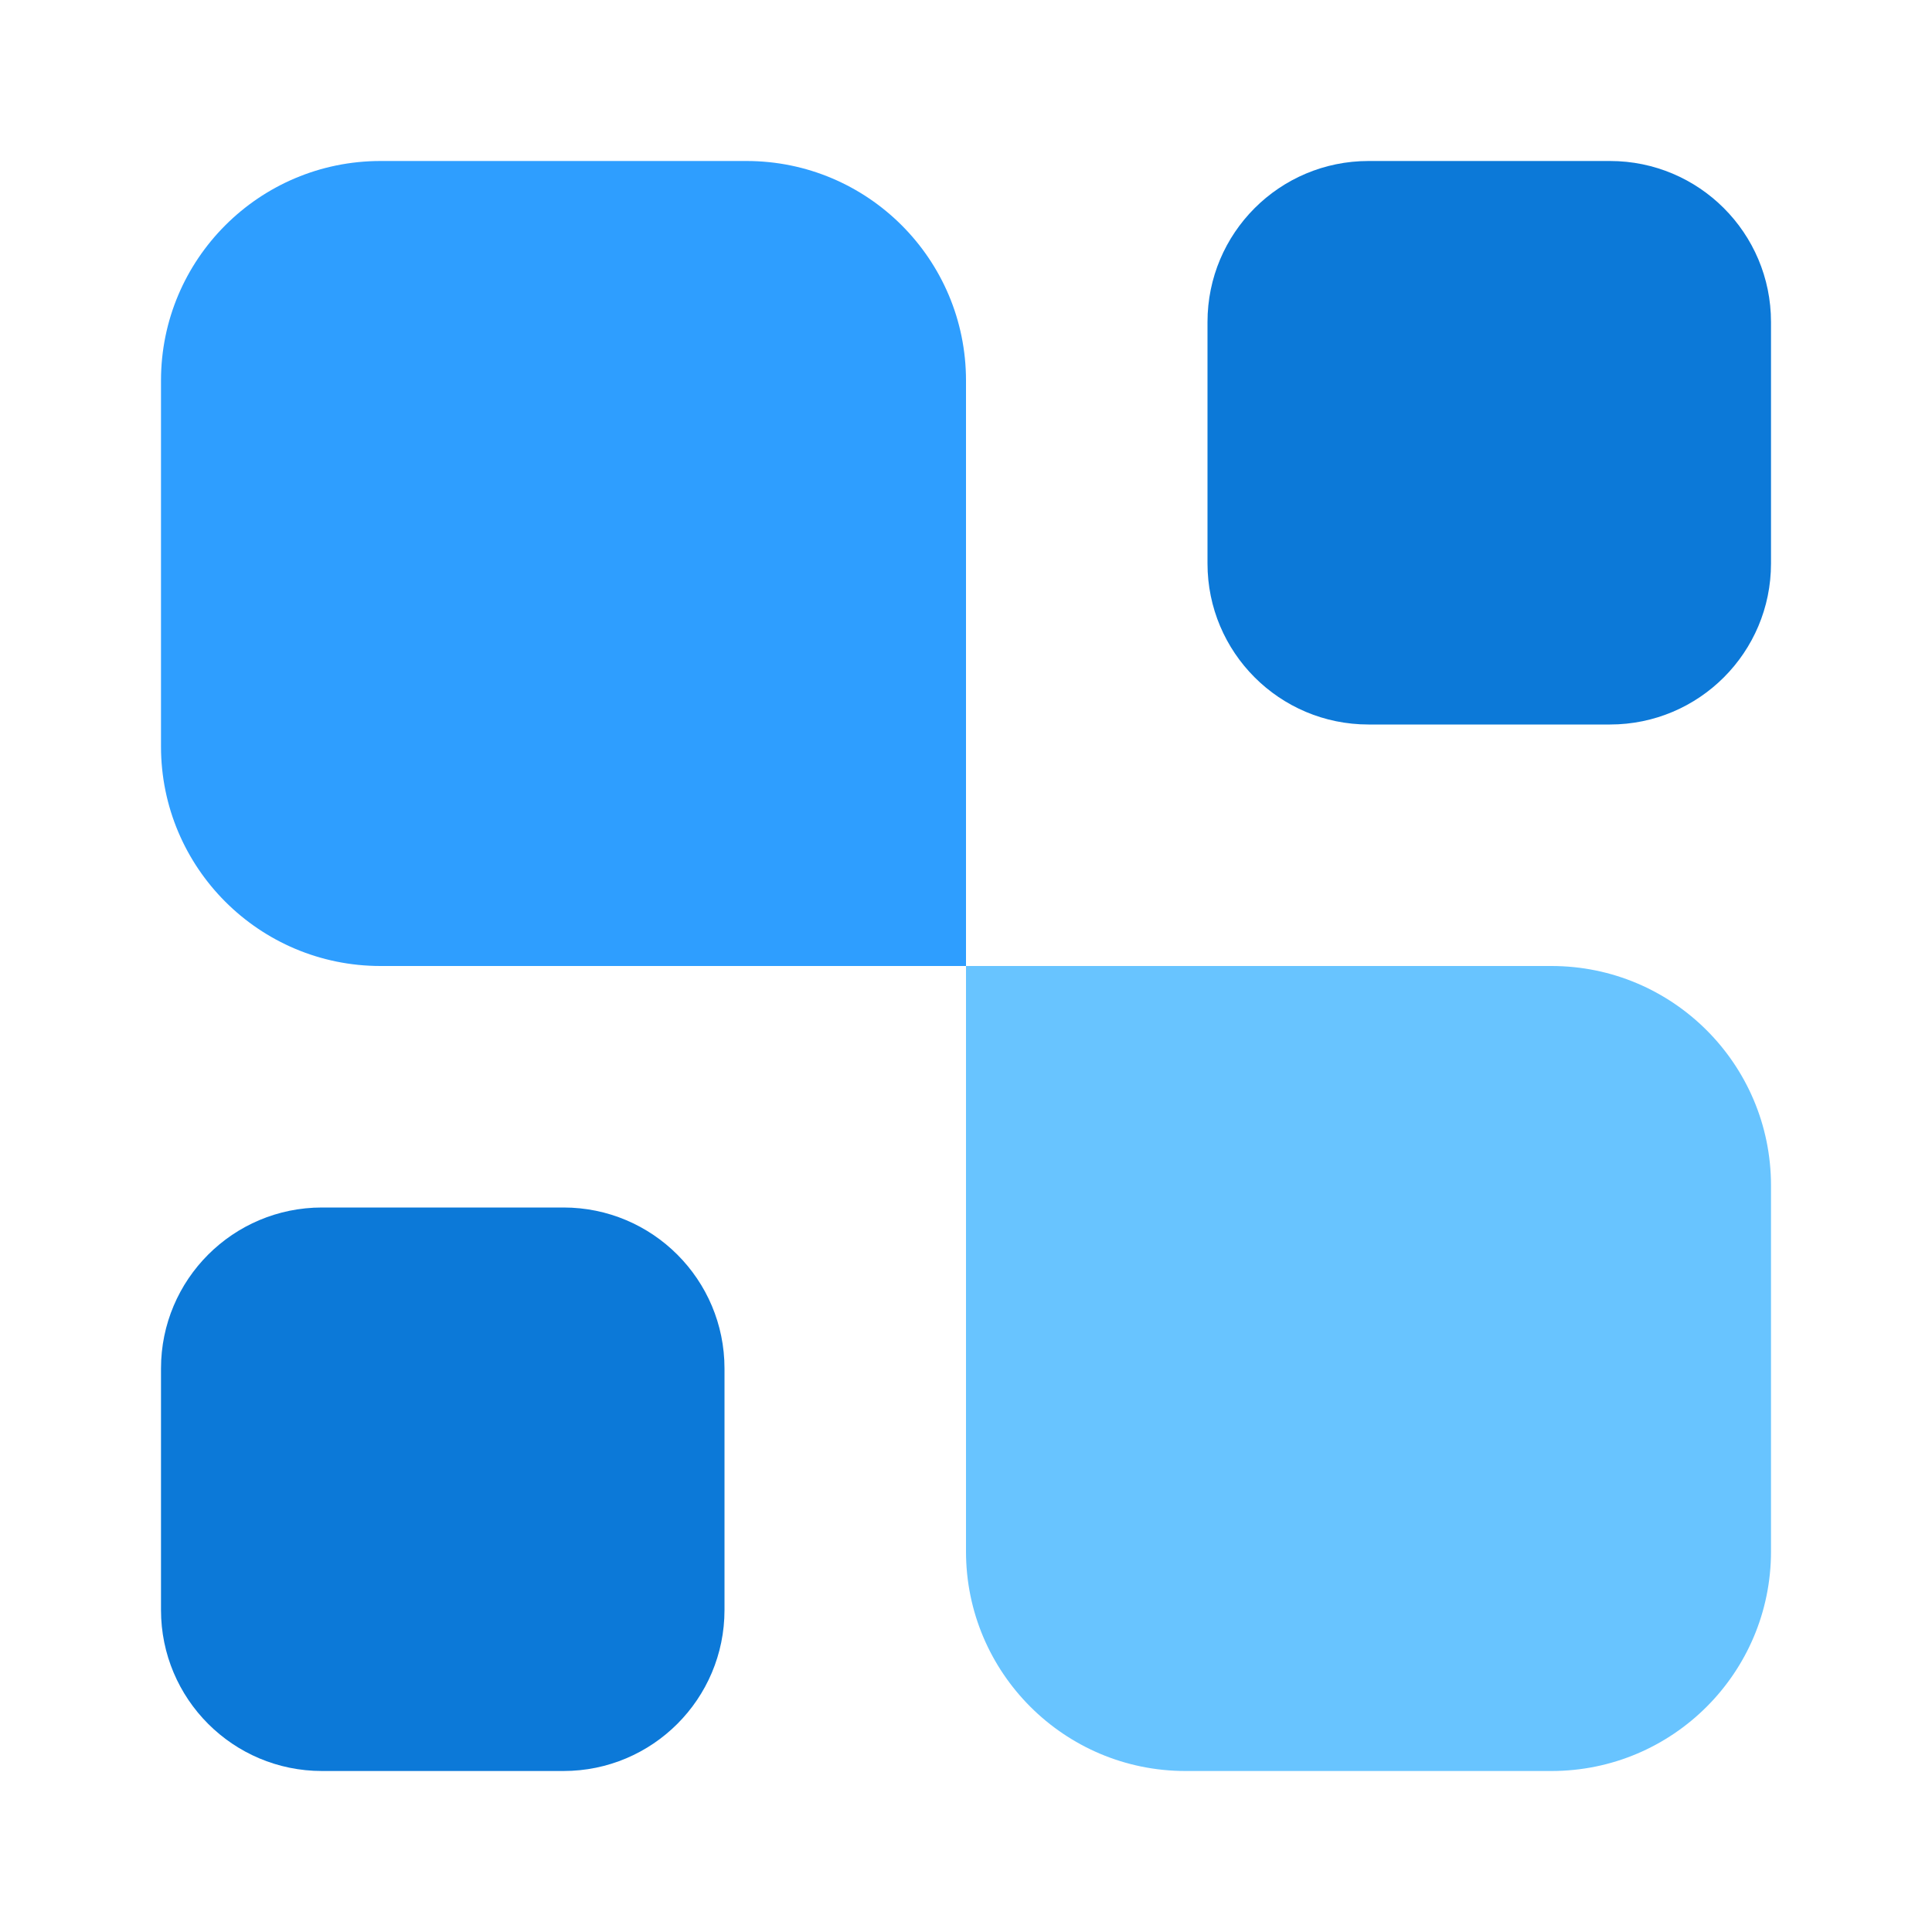
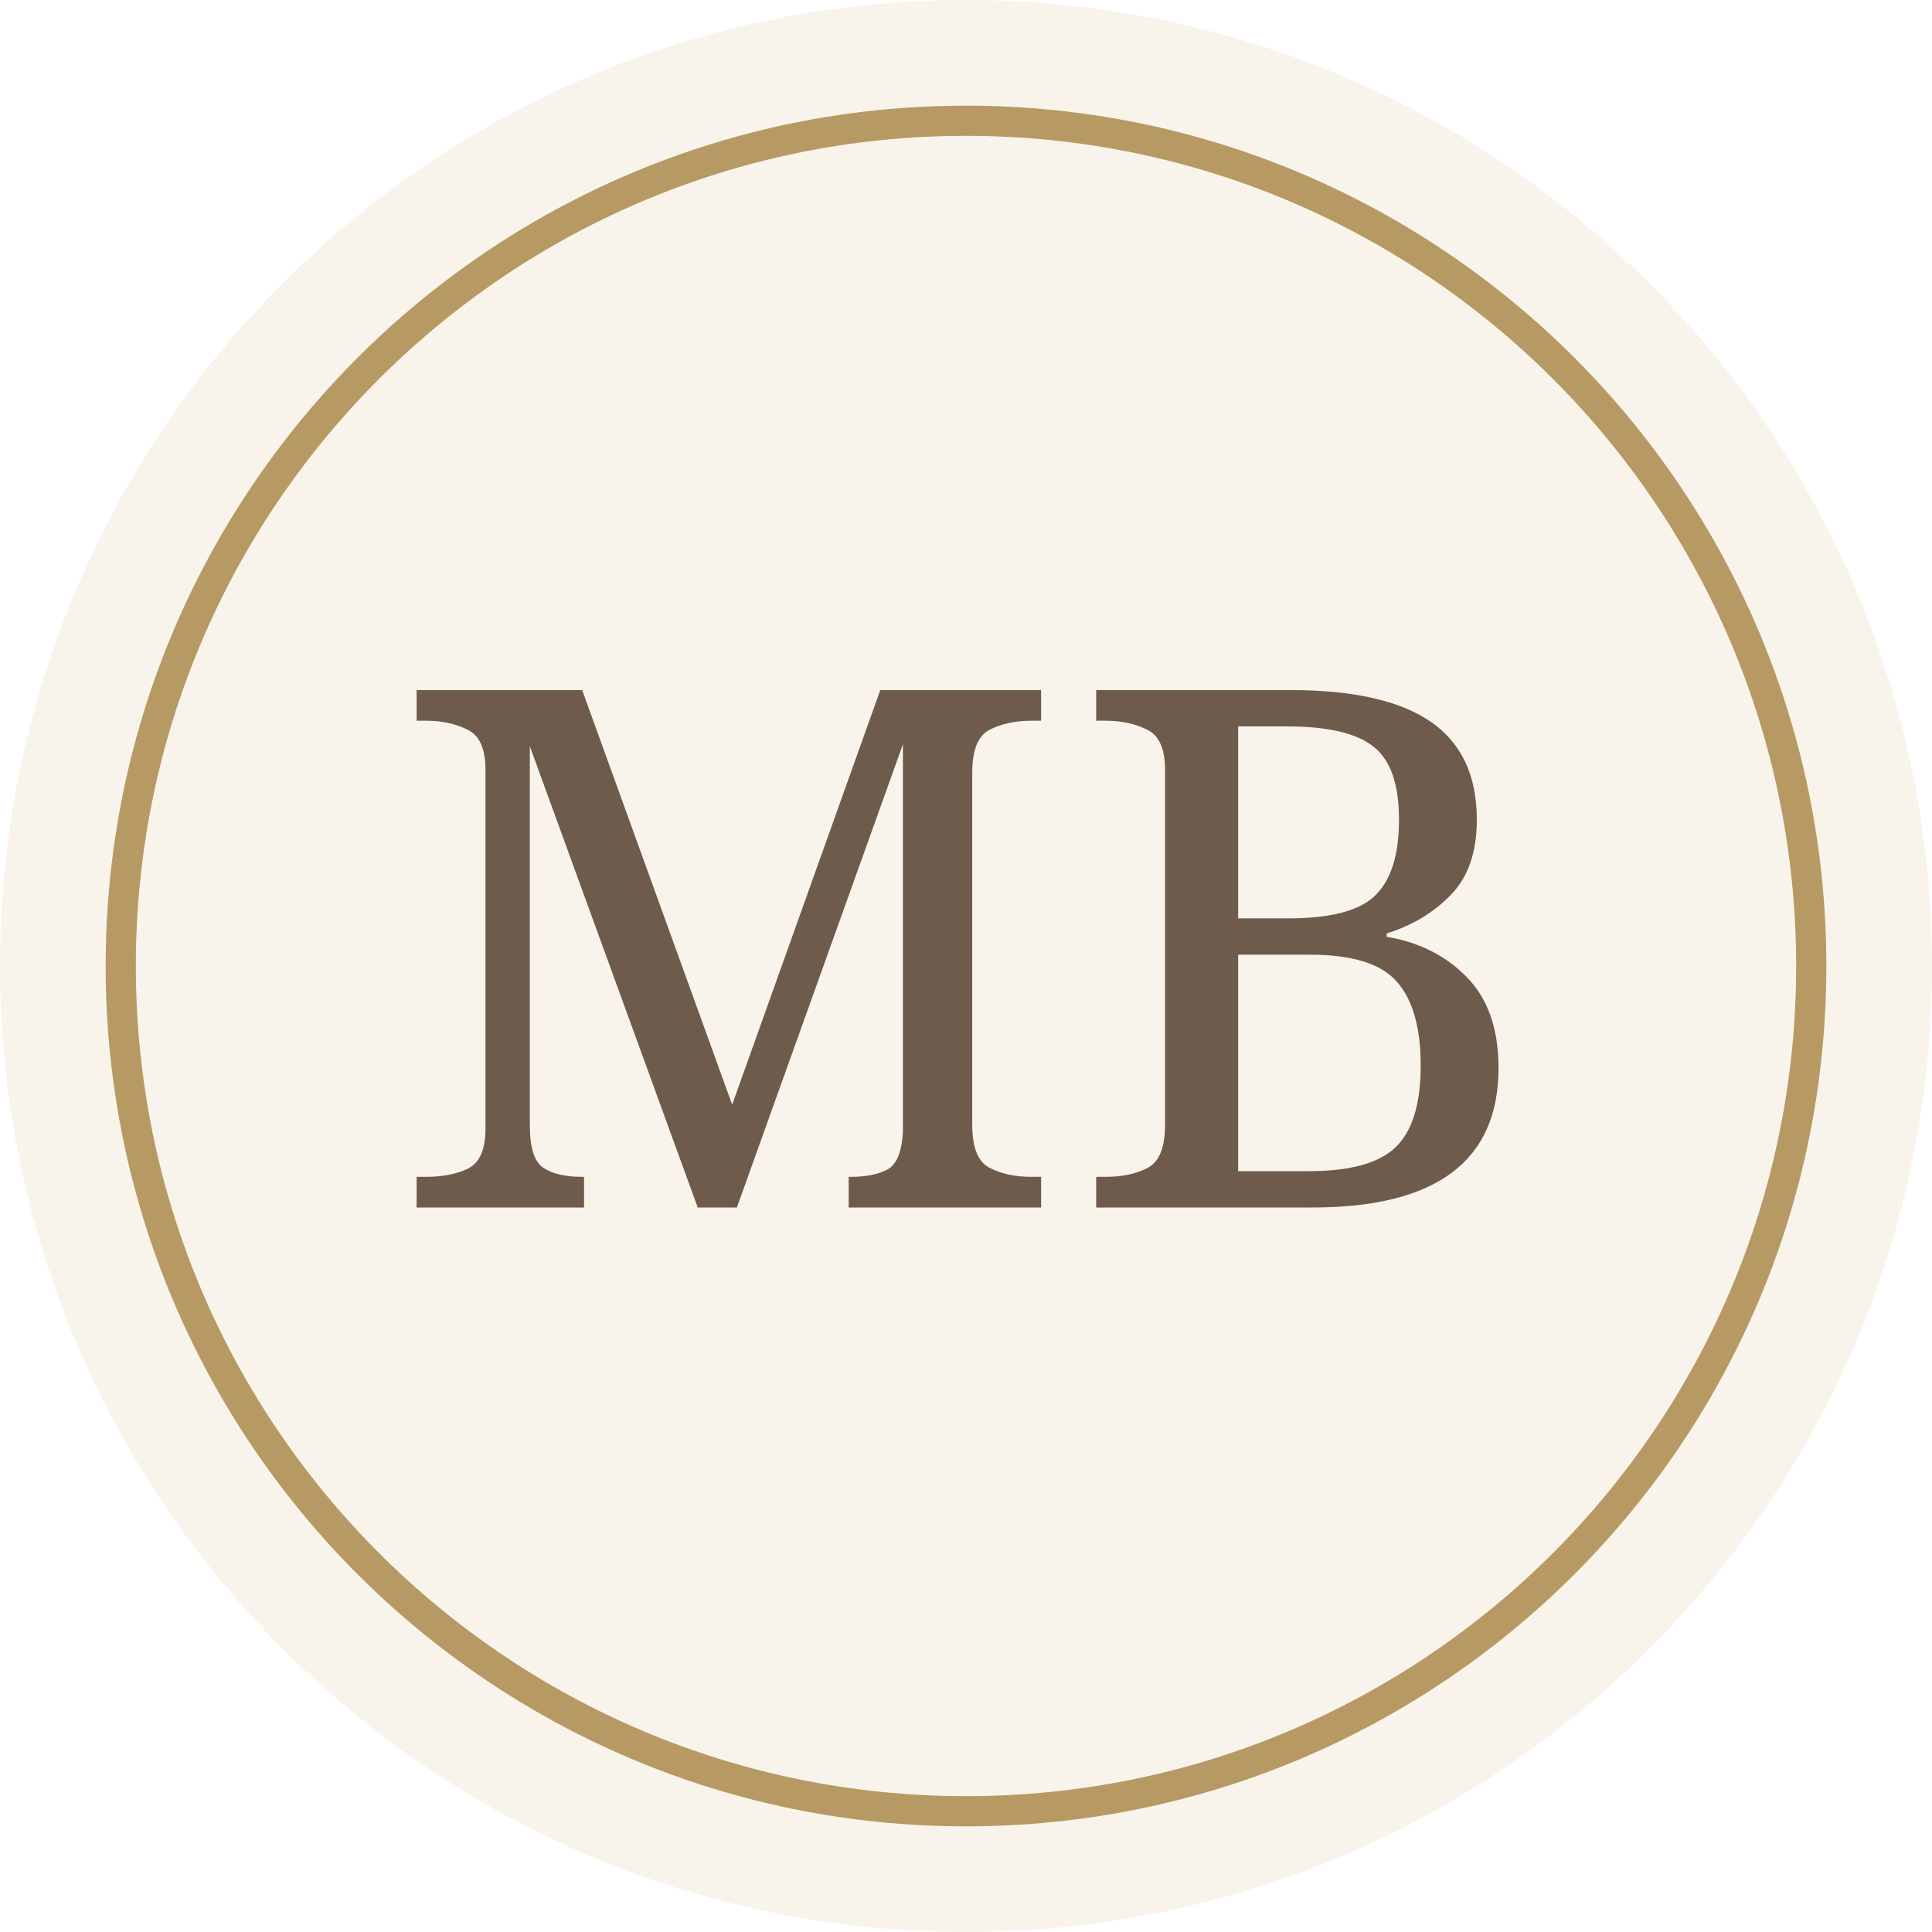
- <svg xmlns="http://www.w3.org/2000/svg" width="24" height="24" viewBox="0 0 24 24" fill="none">
-   <path d="M22 19.273C22 20.779 20.779 22 19.273 22H14.727C13.221 22 12 20.779 12 19.273V12H19.273C20.779 12 22 13.221 22 14.727V19.273Z" fill="#68C4FF" />
-   <path d="M20 2C21.105 2 22 2.895 22 4V7C22 8.105 21.105 9 20 9H17C15.895 9 15 8.105 15 7V4C15 2.895 15.895 2 17 2H20Z" fill="#0C79D8" />
-   <path d="M7 15C8.105 15 9 15.895 9 17V20C9 21.105 8.105 22 7 22H4C2.895 22 2 21.105 2 20V17C2 15.895 2.895 15 4 15H7Z" fill="#0C79D8" />
-   <path d="M12 12H4.727C3.221 12 2 10.779 2 9.273V4.727C2 3.221 3.221 2 4.727 2H9.273C10.779 2 12 3.221 12 4.727V12Z" fill="#2E9EFF" />
+ <svg xmlns="http://www.w3.org/2000/svg" viewBox="0 0 64 64">
+   <rect width="64" height="64" rx="32" fill="#F8F4EC" />
+   <circle cx="32" cy="32" r="28" fill="none" stroke="#B79A63" />
+   <text x="32" y="40" text-anchor="middle" font-family="Georgia,serif" font-size="24" fill="#6E5B4B">MB</text>
</svg>
